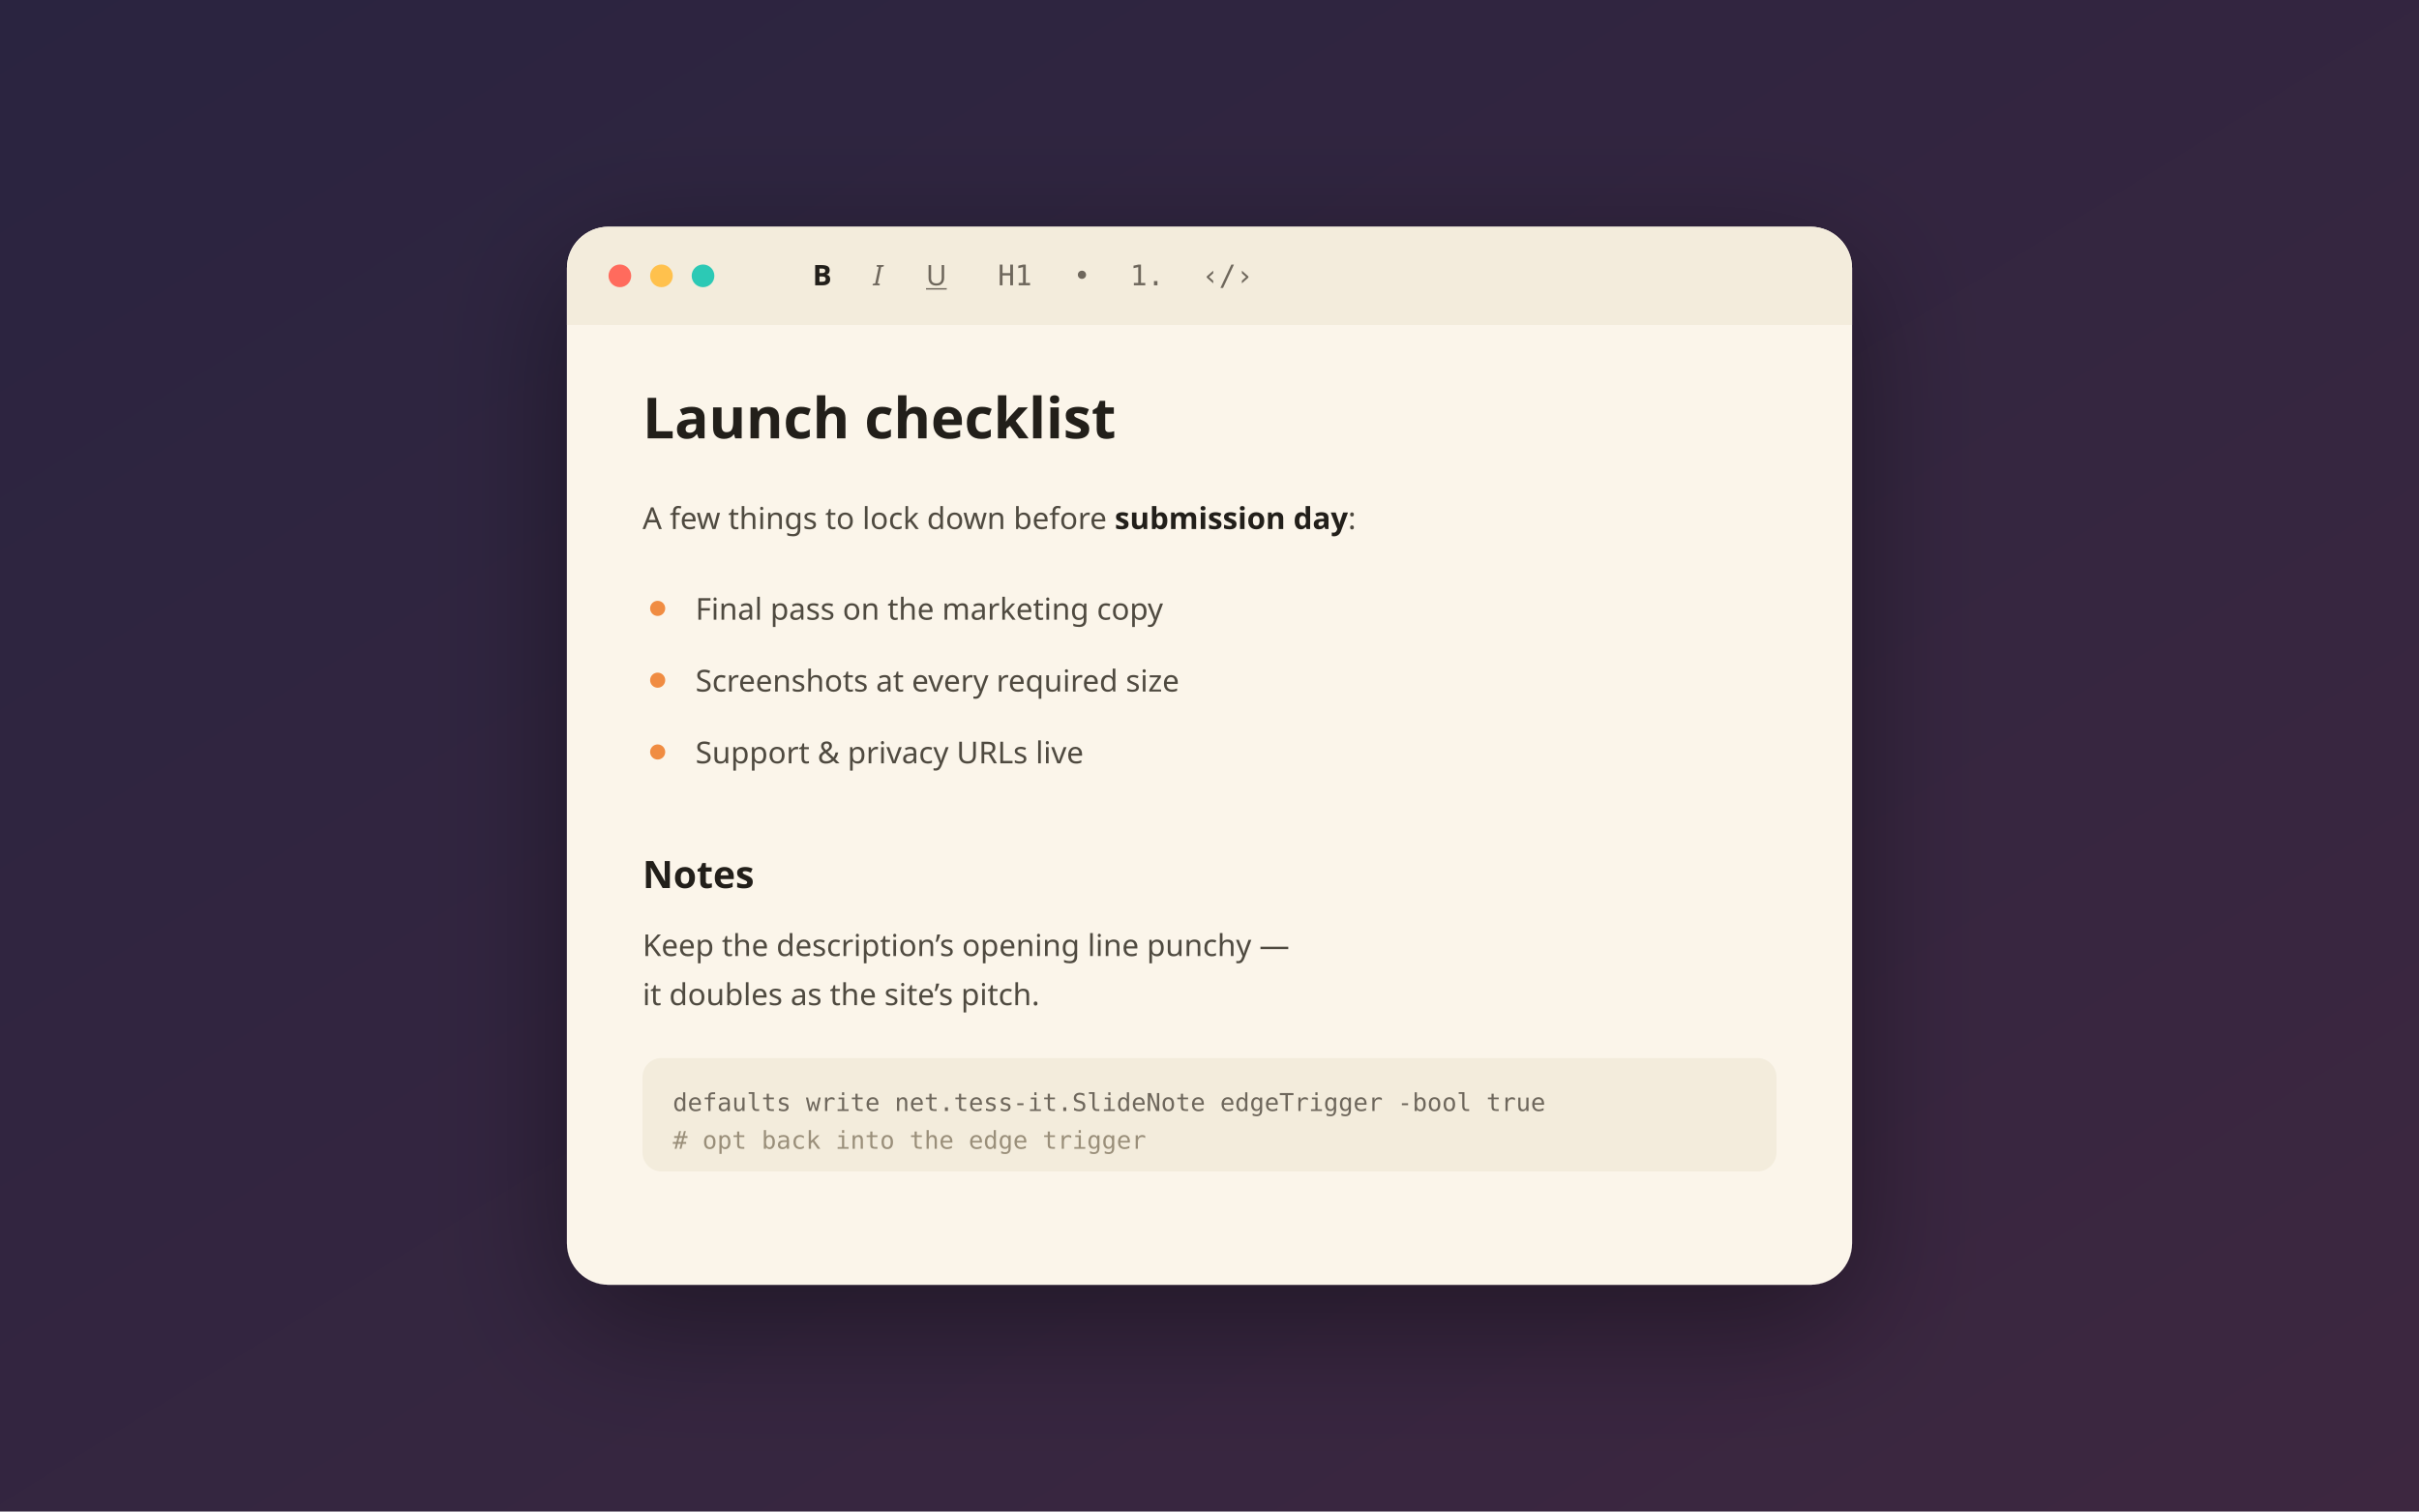
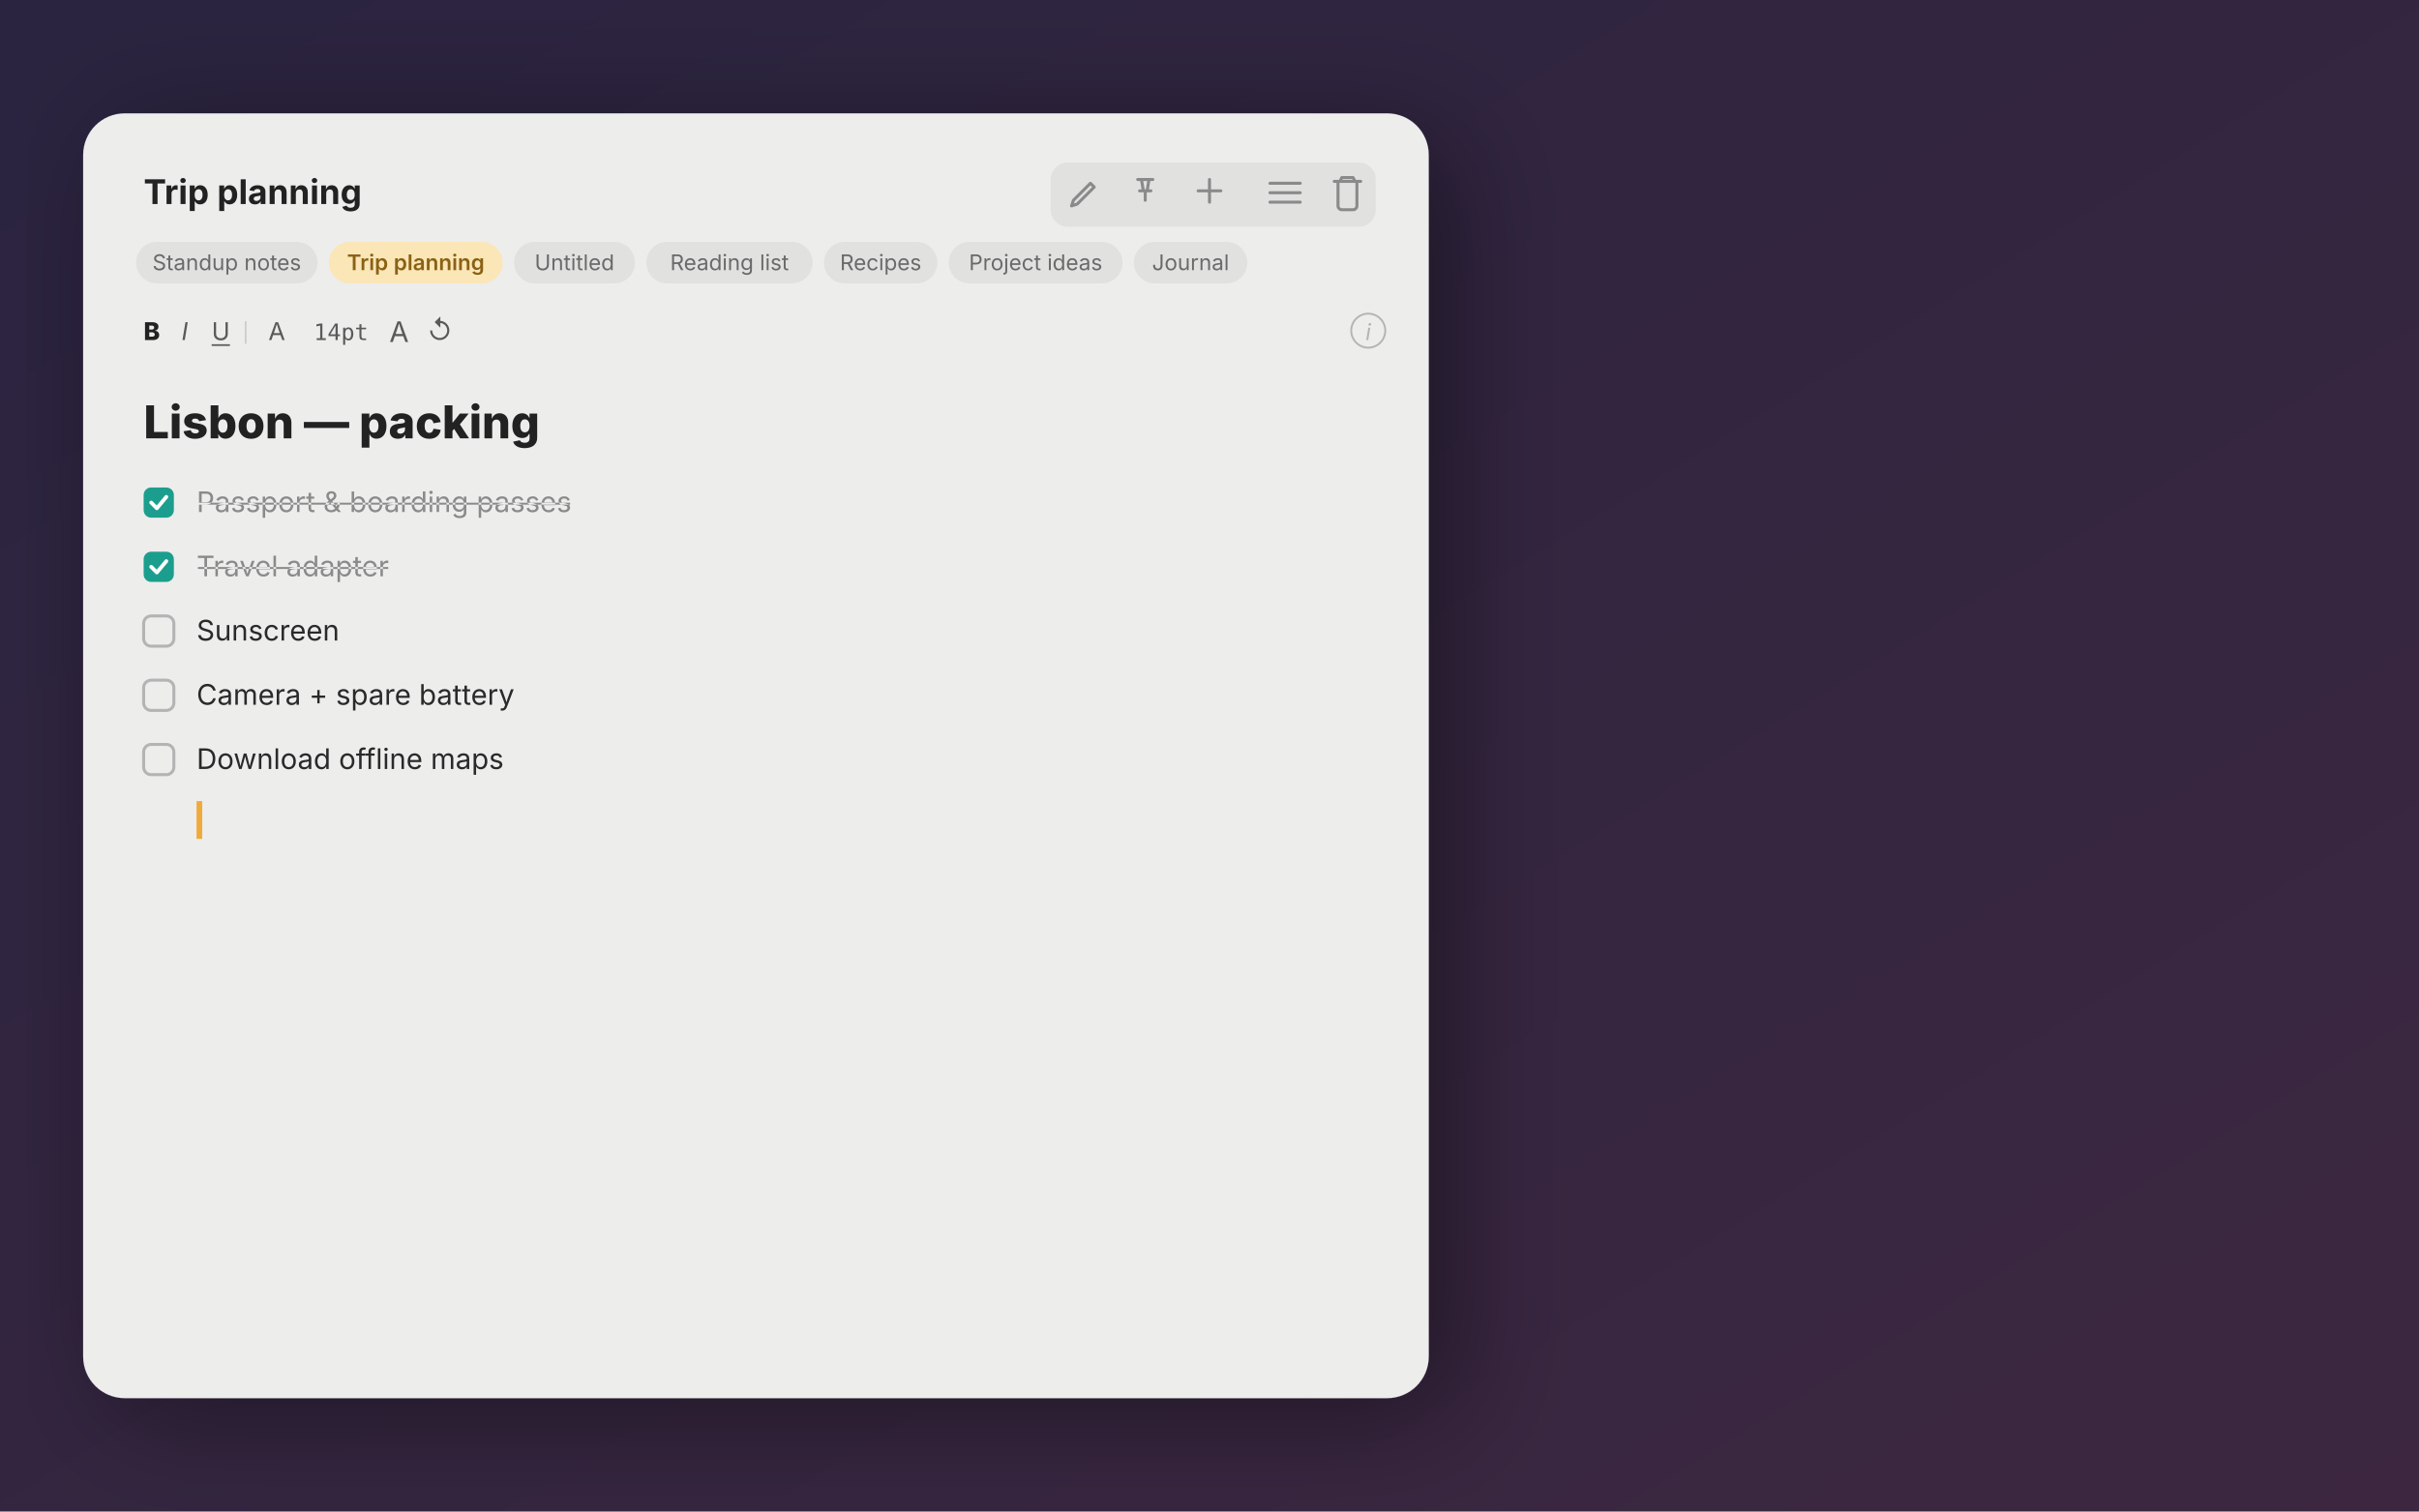
- <svg xmlns="http://www.w3.org/2000/svg" viewBox="0 0 1280 800" role="img" aria-label="A SlideNote note with rich text formatting">
+ <svg xmlns="http://www.w3.org/2000/svg" viewBox="0 0 1280 800" role="img" aria-label="SlideNote in its light theme with a checklist note open">
  <defs>
    <linearGradient id="wall3" x1="0" y1="0" x2="1" y2="1">
      <stop offset="0" stop-color="#2a2440" />
      <stop offset="1" stop-color="#3d2740" />
    </linearGradient>
-     <filter id="win-sh" x="-50%" y="-50%" width="200%" height="200%">
-       <feDropShadow dx="0" dy="20" stdDeviation="34" flood-color="#000" flood-opacity="0.4" />
+     <filter id="win3-sh" x="-50%" y="-50%" width="200%" height="200%">
+       <feDropShadow dx="14" dy="10" stdDeviation="30" flood-color="#000" flood-opacity="0.4" />
    </filter>
  </defs>
  <rect width="1280" height="800" fill="url(#wall3)" />
-   <g filter="url(#win-sh)">
-     <rect x="300" y="120" width="680" height="560" rx="22" fill="#fbf5ea" />
+   <g filter="url(#win3-sh)" font-family="-apple-system, Segoe UI, sans-serif">
+     <rect x="44" y="60" width="712" height="680" rx="22" fill="#ededec" />
+     <text x="76" y="108" font-size="18" font-weight="700" fill="#222">Trip planning</text>
+     <g transform="translate(556 86)" fill="none" stroke="#8a8a8a" stroke-width="1.6" stroke-linecap="round" stroke-linejoin="round">
+       <rect x="0" y="0" width="172" height="34" rx="9" fill="#e1e1e0" stroke="none" />
+       <path d="M14 22l-3 1 1-3 9-9 2 2-9 9z" />
+       <path d="M46 9h8 M48 9l1 6 M52 9l-1 6 M47 15h6 M50 15v5" />
+       <path d="M84 9v12M78 15h12" />
+       <path d="M116 11h16M116 16h16M116 21h16" />
+       <path d="M150 10h14M153 10l1-2h6l1 2M152 10v13a2 2 0 0 0 2 2h6a2 2 0 0 0 2-2V10" />
+     </g>
+     <g font-size="11.5" fill="#6a6a6a">
+       <rect x="72" y="128" width="96" height="22" rx="11" fill="#e1e1e0" />
+       <text x="120" y="143" text-anchor="middle">Standup notes</text>
+       <rect x="174" y="128" width="92" height="22" rx="11" fill="#fbe6b8" />
+       <text x="220" y="143" text-anchor="middle" fill="#8a6212" font-weight="600">Trip planning</text>
+       <rect x="272" y="128" width="64" height="22" rx="11" fill="#e1e1e0" />
+       <text x="304" y="143" text-anchor="middle">Untitled</text>
+       <rect x="342" y="128" width="88" height="22" rx="11" fill="#e1e1e0" />
+       <text x="386" y="143" text-anchor="middle">Reading list</text>
+       <rect x="436" y="128" width="60" height="22" rx="11" fill="#e1e1e0" />
+       <text x="466" y="143" text-anchor="middle">Recipes</text>
+       <rect x="502" y="128" width="92" height="22" rx="11" fill="#e1e1e0" />
+       <text x="548" y="143" text-anchor="middle">Project ideas</text>
+       <rect x="600" y="128" width="60" height="22" rx="11" fill="#e1e1e0" />
+       <text x="630" y="143" text-anchor="middle">Journal</text>
+     </g>
+     <g font-size="13" fill="#5a5a5a">
+       <text x="76" y="180" font-weight="800" fill="#222">B</text>
+       <text x="96" y="180" font-style="italic">I</text>
+       <text x="112" y="180" text-decoration="underline">U</text>
+       <line x1="130" y1="170" x2="130" y2="182" stroke="#cfcfce" />
+       <text x="142" y="180">A</text>
+       <text x="166" y="180" font-family="monospace" font-size="12">14pt</text>
+       <text x="206" y="181" font-size="15">A</text>
+       <text x="226" y="180" font-size="14">↺</text>
+       <circle cx="724" cy="175" r="9" fill="none" stroke="#b4b4b4" />
+       <text x="724" y="180" text-anchor="middle" font-size="12" fill="#b4b4b4" font-style="italic">i</text>
+     </g>
+     <text x="76" y="232" font-size="24" font-weight="800" fill="#222">Lisbon — packing</text>
+     <g font-size="15">
+       <rect x="76" y="258" width="16" height="16" rx="4" fill="#1e9e8e" />
+       <path d="M80 266l3 3 5-6" fill="none" stroke="#fff" stroke-width="2" stroke-linecap="round" stroke-linejoin="round" />
+       <text x="104" y="271" fill="#8a8a8a" text-decoration="line-through">Passport &amp; boarding passes</text>
+       <rect x="76" y="292" width="16" height="16" rx="4" fill="#1e9e8e" />
+       <path d="M80 300l3 3 5-6" fill="none" stroke="#fff" stroke-width="2" stroke-linecap="round" stroke-linejoin="round" />
+       <text x="104" y="305" fill="#8a8a8a" text-decoration="line-through">Travel adapter</text>
+       <rect x="76" y="326" width="16" height="16" rx="4" fill="none" stroke="#b4b4b4" stroke-width="1.6" />
+       <text x="104" y="339" fill="#2a2a2a">Sunscreen</text>
+       <rect x="76" y="360" width="16" height="16" rx="4" fill="none" stroke="#b4b4b4" stroke-width="1.6" />
+       <text x="104" y="373" fill="#2a2a2a">Camera + spare battery</text>
+       <rect x="76" y="394" width="16" height="16" rx="4" fill="none" stroke="#b4b4b4" stroke-width="1.6" />
+       <text x="104" y="407" fill="#2a2a2a">Download offline maps</text>
+     </g>
+     <rect x="104" y="424" width="3" height="20" fill="#f0a93b" />
  </g>
-   <rect x="300" y="120" width="680" height="52" rx="22" fill="#f3ecdc" />
-   <rect x="300" y="150" width="680" height="22" fill="#f3ecdc" />
-   <circle cx="328" cy="146" r="6" fill="#ff6b5d" />
-   <circle cx="350" cy="146" r="6" fill="#ffc14d" />
-   <circle cx="372" cy="146" r="6" fill="#2cc9b5" />
-   <g font-family="sans-serif" font-size="15" fill="#6e675c">
-     <text x="430" y="151" font-weight="800" fill="#221f1a">B</text>
-     <text x="462" y="151" font-style="italic">I</text>
-     <text x="490" y="151" text-decoration="underline">U</text>
-     <text x="528" y="151" font-family="monospace">H1</text>
-     <text x="568" y="151" font-family="monospace">•</text>
-     <text x="598" y="151" font-family="monospace">1.</text>
-     <text x="636" y="151" font-family="monospace">‹/›</text>
-   </g>
-   <text x="340" y="232" font-family="sans-serif" font-size="30" font-weight="800" fill="#221f1a">Launch checklist</text>
-   <text x="340" y="280" font-family="sans-serif" font-size="16" fill="#4f4a40">A few things to lock down before <tspan font-weight="700" fill="#221f1a">submission day</tspan>:</text>
-   <g font-family="sans-serif" font-size="16" fill="#4f4a40">
-     <circle cx="348" cy="322" r="4" fill="#f08c42" />
-     <text x="368" y="328">Final pass on the marketing copy</text>
-     <circle cx="348" cy="360" r="4" fill="#f08c42" />
-     <text x="368" y="366">Screenshots at every required size</text>
-     <circle cx="348" cy="398" r="4" fill="#f08c42" />
-     <text x="368" y="404">Support &amp; privacy URLs live</text>
-   </g>
-   <text x="340" y="470" font-family="sans-serif" font-size="20" font-weight="700" fill="#221f1a">Notes</text>
-   <text x="340" y="506" font-family="sans-serif" font-size="16" fill="#4f4a40">Keep the description’s opening line punchy —</text>
-   <text x="340" y="532" font-family="sans-serif" font-size="16" fill="#4f4a40">it doubles as the site’s pitch.</text>
-   <rect x="340" y="560" width="600" height="60" rx="10" fill="#f3ecdc" />
-   <text x="356" y="588" font-family="monospace" font-size="13" fill="#6e675c">defaults write net.tess-it.SlideNote edgeTrigger -bool true</text>
-   <text x="356" y="608" font-family="monospace" font-size="13" fill="#9a8f7a"># opt back into the edge trigger</text>
</svg>
